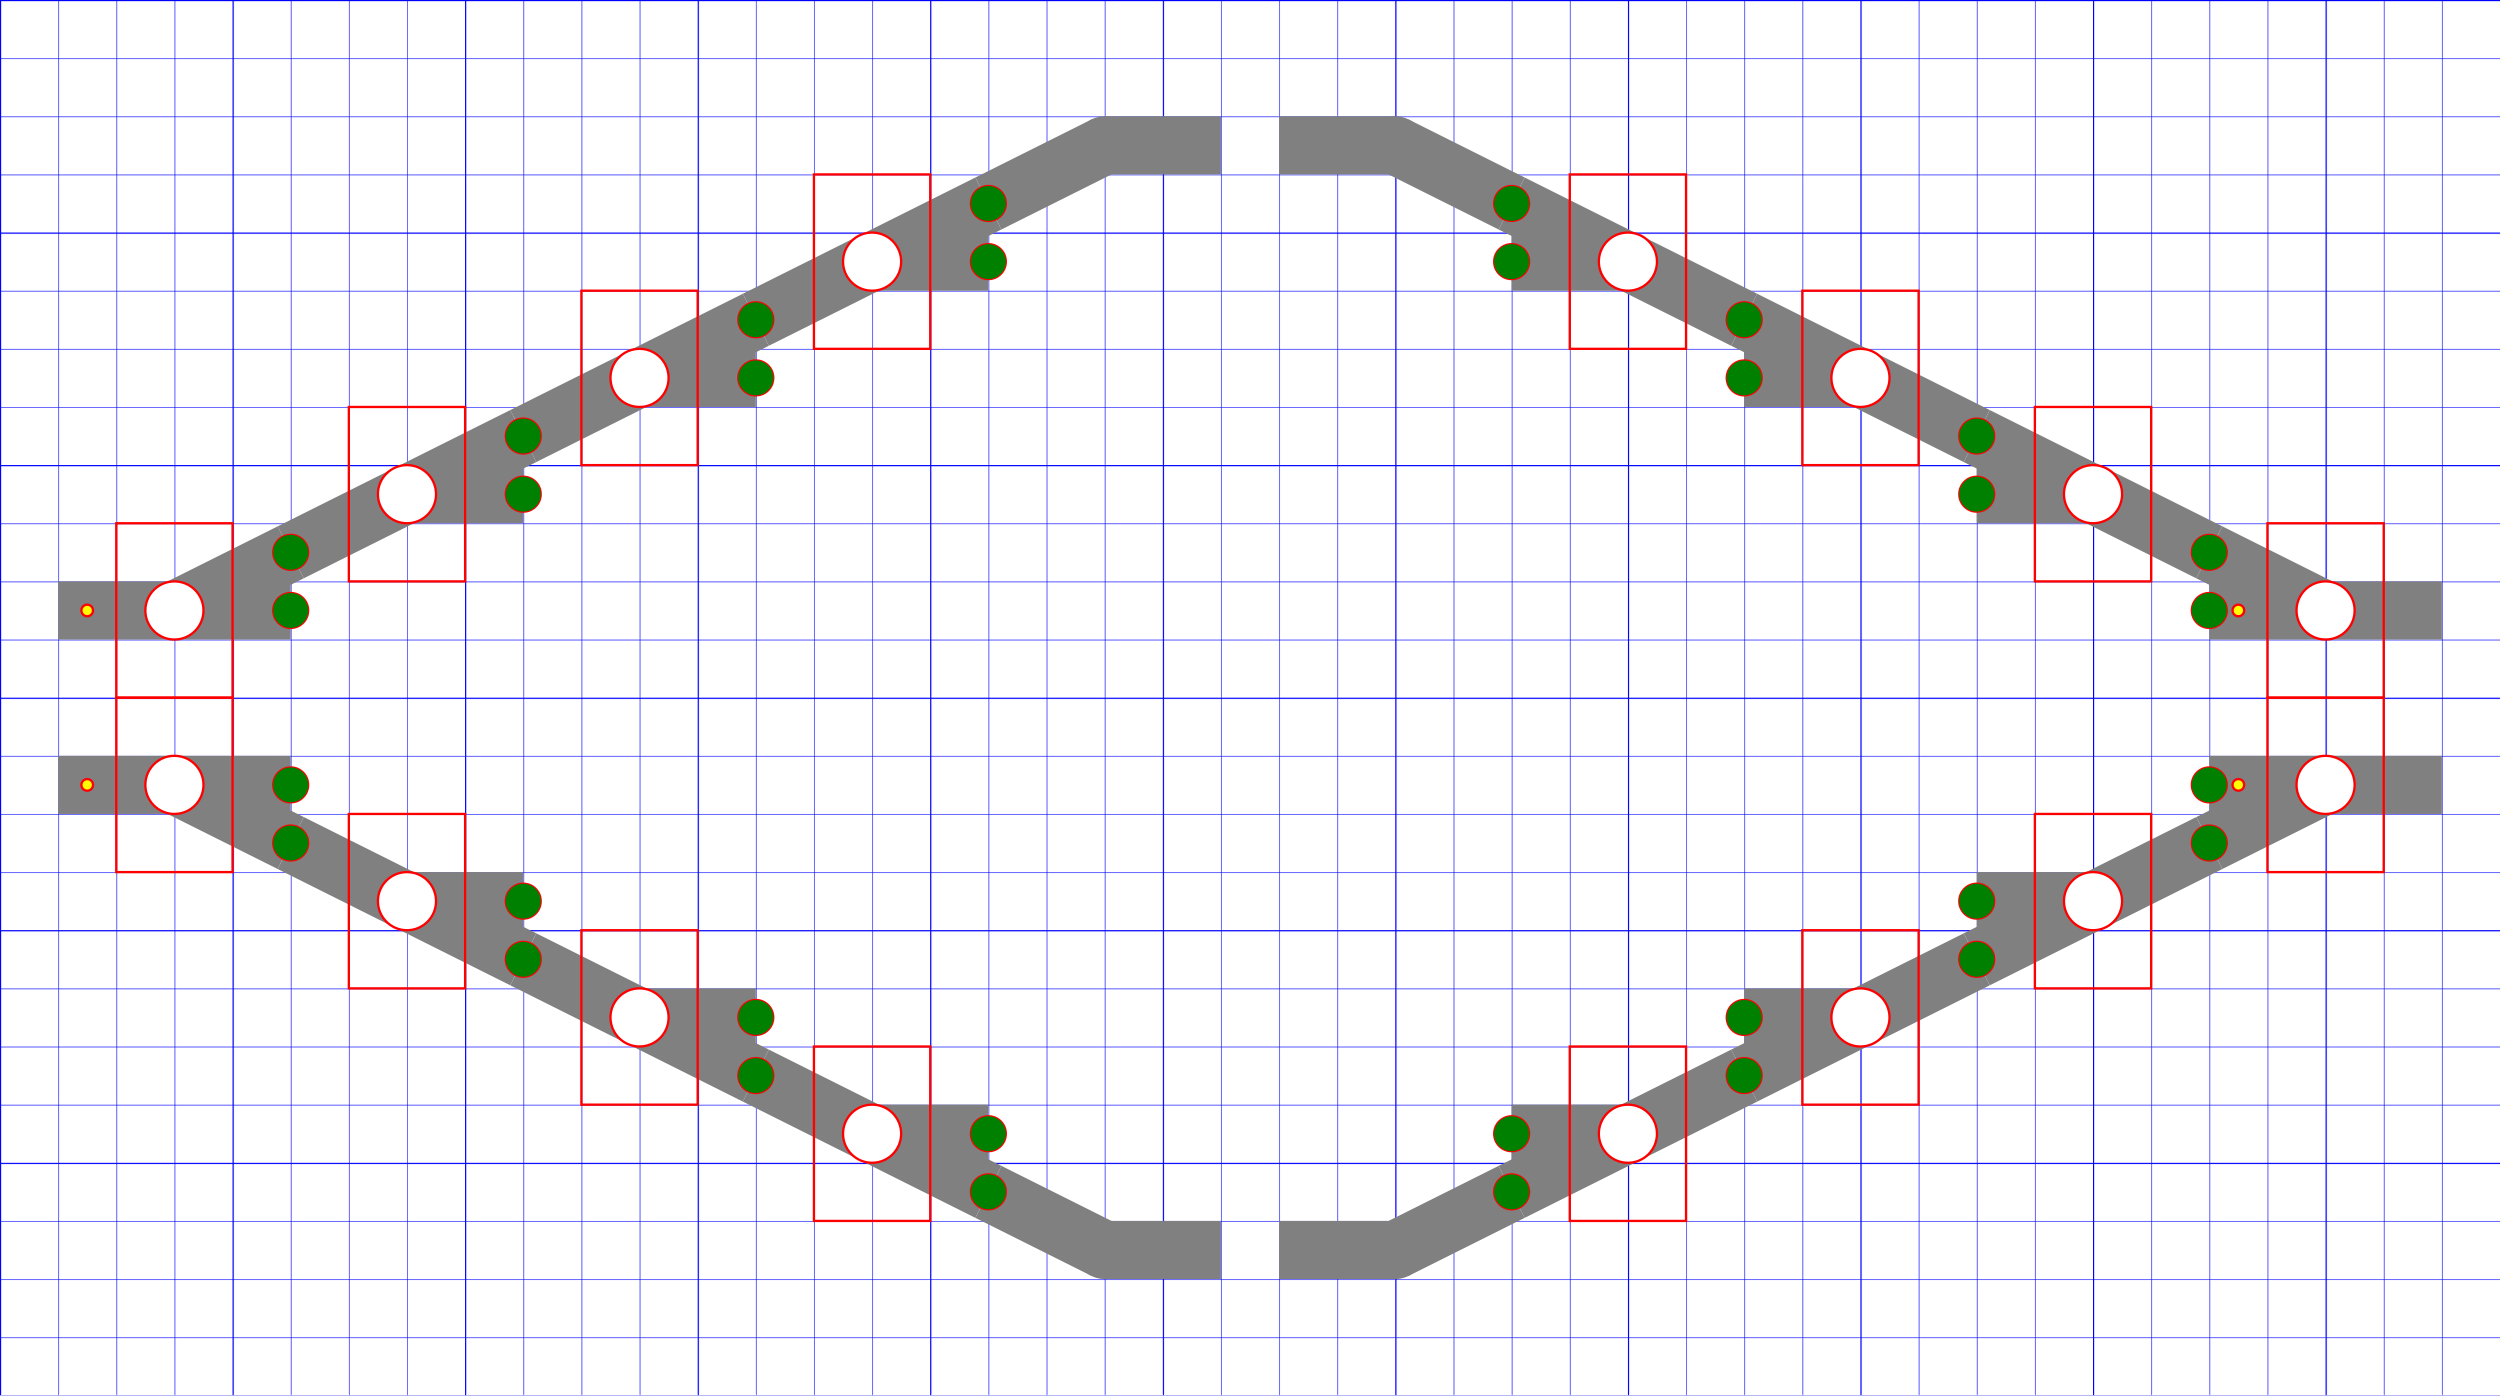
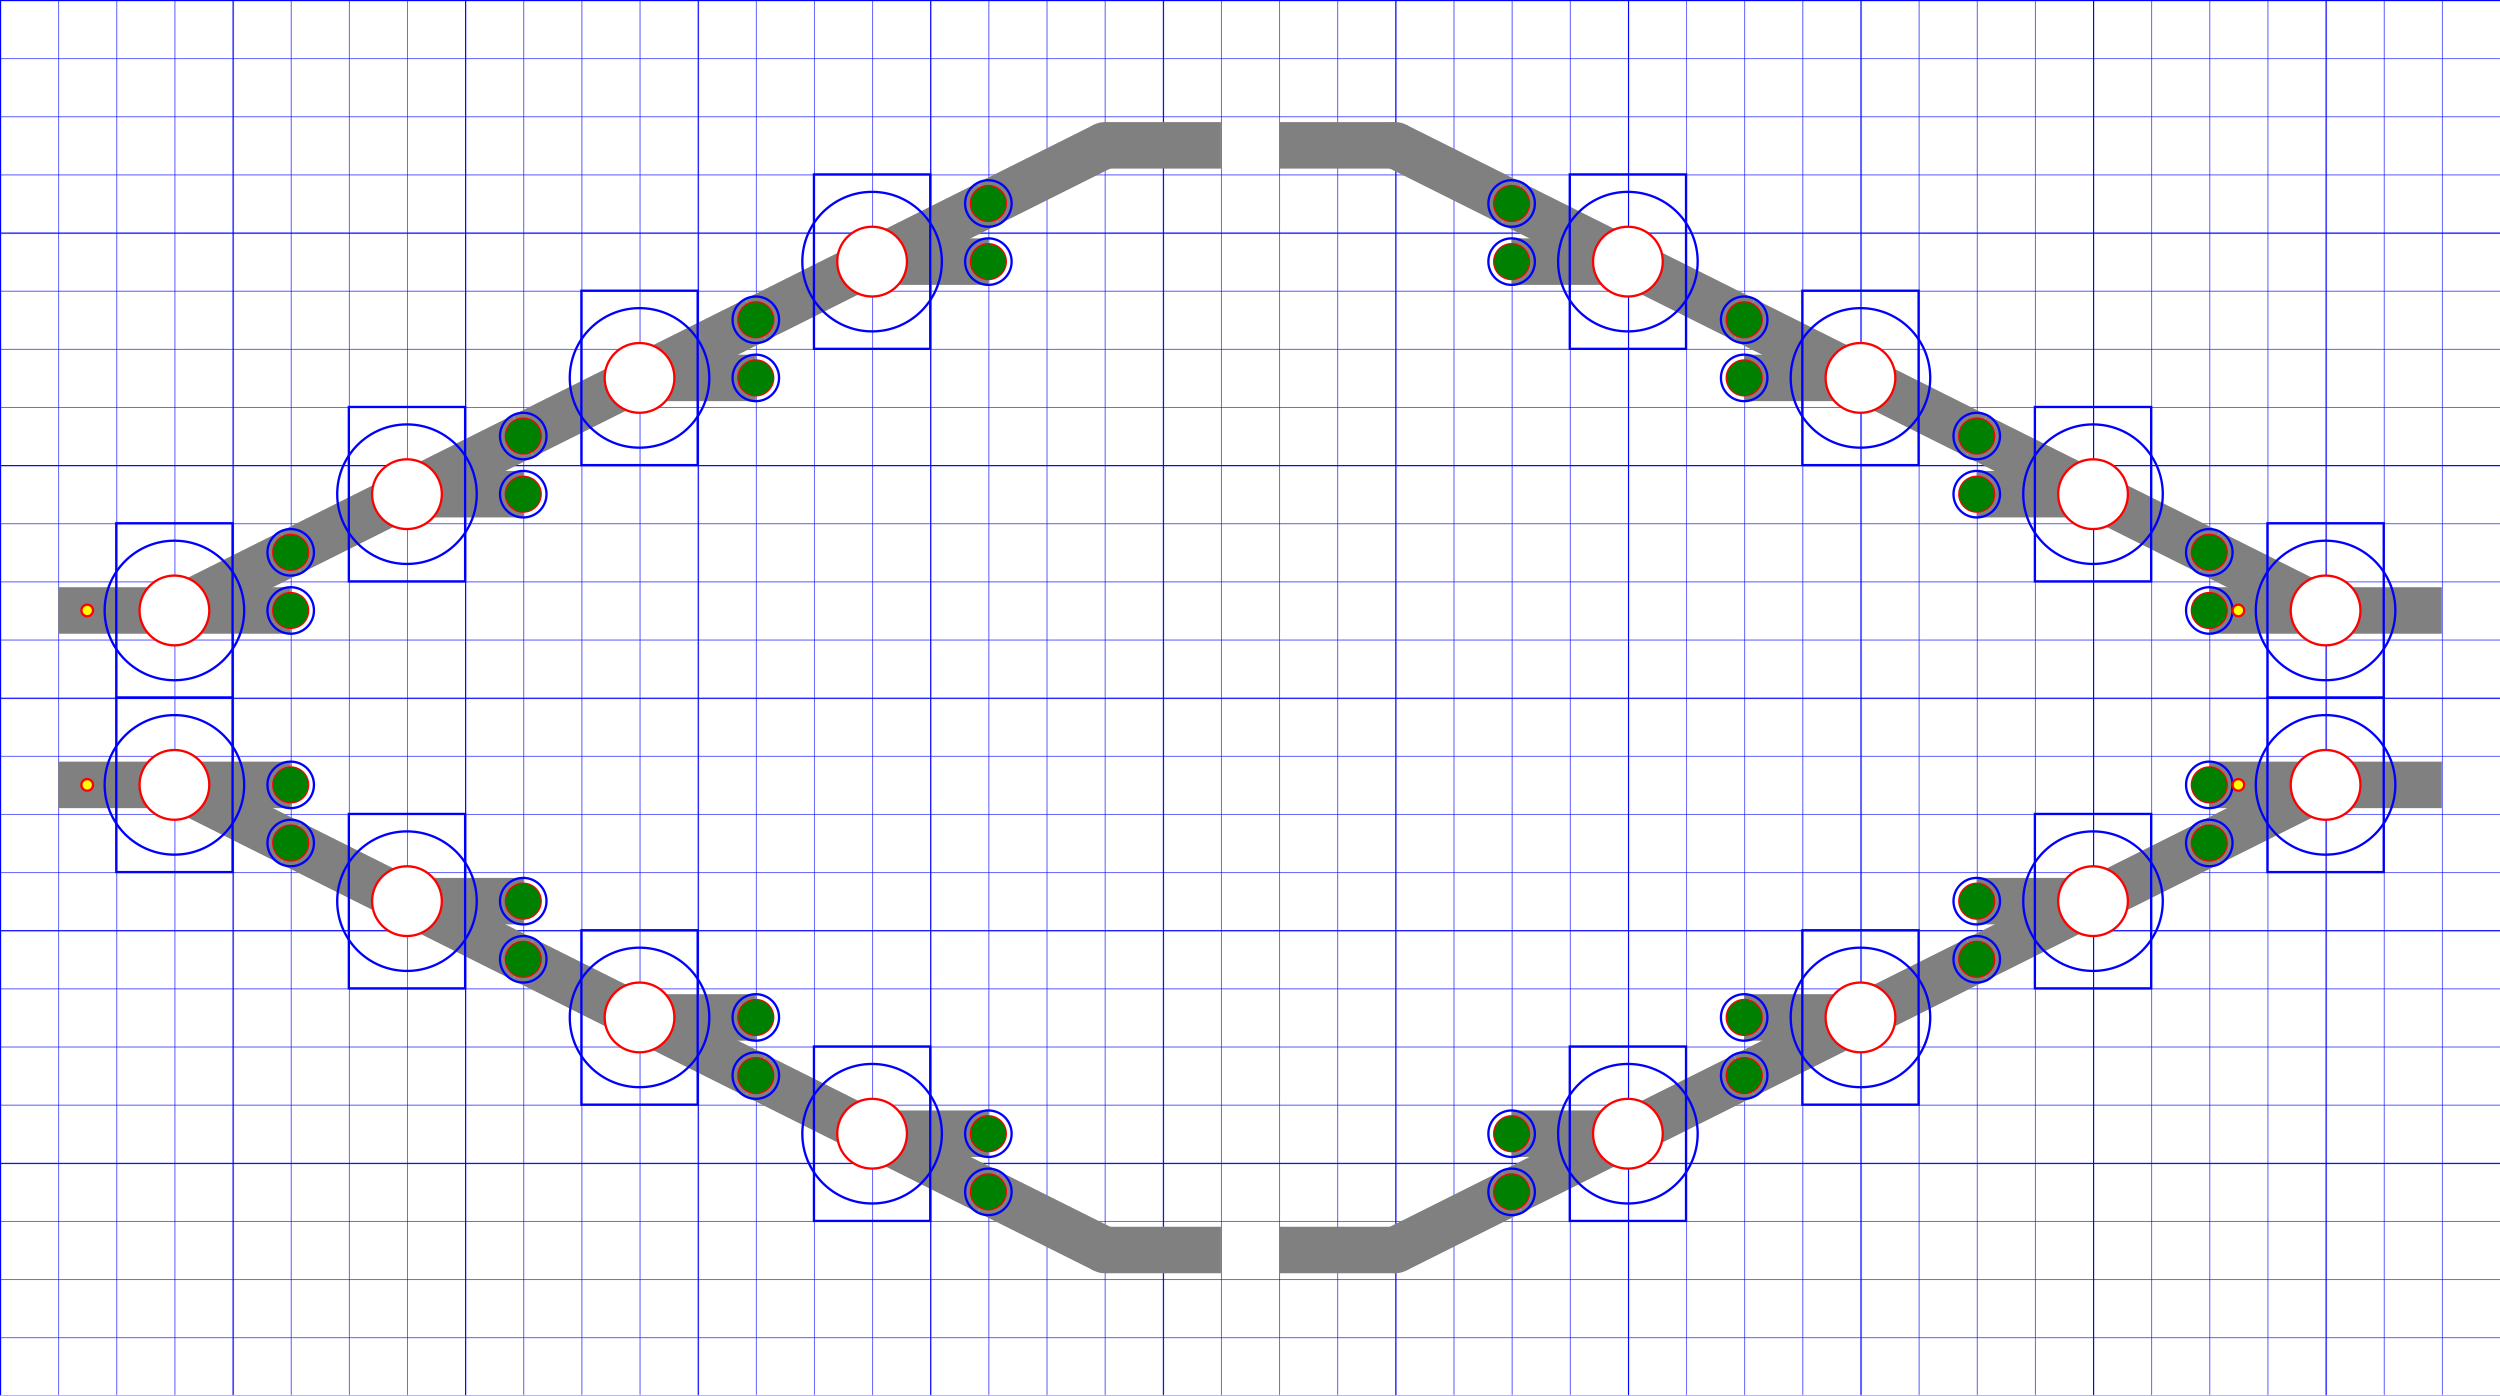
<svg xmlns="http://www.w3.org/2000/svg" baseProfile="full" height="12.0cm" version="1.1" viewBox="0,0,215,120" width="21.5cm">
  <defs>
    <pattern height="5" id="id3" patternUnits="userSpaceOnUse" width="5">
      <path d="M 5 0 L 0 0 0 5" fill="none" stroke="rgb(0%,0%,100%)" stroke-width="0.1" />
    </pattern>
    <pattern height="20" id="id4" patternUnits="userSpaceOnUse" width="20">
      <rect fill="url(#id3) none" height="20" width="20" x="0" y="0" />
      <path d="M 20 0 L 0 0 0 20" fill="none" stroke="rgb(0%,0%,100%)" stroke-width="0.2" />
    </pattern>
  </defs>
  <g>
    <rect fill="white" height="120" width="215" x="0" y="0" />
    <rect fill="url(#id4) none" height="120" width="215" x="0" y="0" />
  </g>
  <g>
-     <line stroke="gray" stroke-width="5" x1="5.0" x2="25.0" y1="52.5" y2="52.5" />
-     <line stroke="gray" stroke-width="5" x1="15.0" x2="25.0" y1="52.5" y2="47.5" />
-     <circle cx="15.0" cy="52.5" fill="white" r="2.5" />
-     <line stroke="gray" stroke-width="5" x1="25.0" x2="45.0" y1="47.5" y2="37.5" />
-     <line stroke="gray" stroke-width="5" x1="35.0" x2="45.0" y1="42.5" y2="42.5" />
-     <circle cx="35.0" cy="42.5" fill="white" r="2.5" />
-     <line stroke="gray" stroke-width="5" x1="45.0" x2="65.0" y1="37.5" y2="27.5" />
-     <line stroke="gray" stroke-width="5" x1="55.0" x2="65.0" y1="32.5" y2="32.5" />
-     <circle cx="55.0" cy="32.5" fill="white" r="2.5" />
-     <line stroke="gray" stroke-width="5" x1="65.0" x2="85.0" y1="27.5" y2="17.5" />
-     <line stroke="gray" stroke-width="5" x1="75.0" x2="85.0" y1="22.5" y2="22.5" />
-     <circle cx="75.0" cy="22.5" fill="white" r="2.5" />
-     <line stroke="gray" stroke-width="5" x1="95.0" x2="105.0" y1="12.5" y2="12.5" />
-     <line stroke="gray" stroke-width="5" x1="85.0" x2="95.0" y1="17.5" y2="12.5" />
-     <circle cx="95.0" cy="12.5" fill="gray" r="2.5" />
-     <line stroke="gray" stroke-width="5" x1="5.0" x2="25.0" y1="67.5" y2="67.5" />
-     <line stroke="gray" stroke-width="5" x1="15.0" x2="25.0" y1="67.5" y2="72.5" />
-     <circle cx="15.0" cy="67.5" fill="white" r="2.5" />
-     <line stroke="gray" stroke-width="5" x1="25.0" x2="45.0" y1="72.5" y2="82.5" />
-     <line stroke="gray" stroke-width="5" x1="35.0" x2="45.0" y1="77.5" y2="77.5" />
-     <circle cx="35.0" cy="77.5" fill="white" r="2.5" />
-     <line stroke="gray" stroke-width="5" x1="45.0" x2="65.0" y1="82.5" y2="92.5" />
-     <line stroke="gray" stroke-width="5" x1="55.0" x2="65.0" y1="87.5" y2="87.5" />
-     <circle cx="55.0" cy="87.5" fill="white" r="2.5" />
-     <line stroke="gray" stroke-width="5" x1="65.0" x2="85.0" y1="92.5" y2="102.5" />
-     <line stroke="gray" stroke-width="5" x1="75.0" x2="85.0" y1="97.5" y2="97.5" />
-     <circle cx="75.0" cy="97.5" fill="white" r="2.5" />
-     <line stroke="gray" stroke-width="5" x1="95.0" x2="105.0" y1="107.5" y2="107.5" />
-     <line stroke="gray" stroke-width="5" x1="85.0" x2="95.0" y1="102.5" y2="107.5" />
-     <circle cx="95.0" cy="107.5" fill="gray" r="2.5" />
-     <line stroke="gray" stroke-width="5" x1="210.0" x2="190.0" y1="52.5" y2="52.5" />
-     <line stroke="gray" stroke-width="5" x1="200.0" x2="190.0" y1="52.5" y2="47.5" />
-     <circle cx="200.0" cy="52.5" fill="white" r="2.5" />
-     <line stroke="gray" stroke-width="5" x1="190.0" x2="170.0" y1="47.5" y2="37.5" />
-     <line stroke="gray" stroke-width="5" x1="180.0" x2="170.0" y1="42.5" y2="42.5" />
-     <circle cx="180.0" cy="42.5" fill="white" r="2.5" />
-     <line stroke="gray" stroke-width="5" x1="170.0" x2="150.0" y1="37.5" y2="27.5" />
-     <line stroke="gray" stroke-width="5" x1="160.0" x2="150.0" y1="32.5" y2="32.5" />
-     <circle cx="160.0" cy="32.5" fill="white" r="2.5" />
-     <line stroke="gray" stroke-width="5" x1="150.0" x2="130.0" y1="27.5" y2="17.5" />
-     <line stroke="gray" stroke-width="5" x1="140.0" x2="130.0" y1="22.5" y2="22.5" />
-     <circle cx="140.0" cy="22.5" fill="white" r="2.5" />
-     <line stroke="gray" stroke-width="5" x1="120.0" x2="110.0" y1="12.5" y2="12.5" />
-     <line stroke="gray" stroke-width="5" x1="130.0" x2="120.0" y1="17.5" y2="12.5" />
-     <circle cx="120.0" cy="12.5" fill="gray" r="2.5" />
-     <line stroke="gray" stroke-width="5" x1="210.0" x2="190.0" y1="67.5" y2="67.5" />
-     <line stroke="gray" stroke-width="5" x1="200.0" x2="190.0" y1="67.5" y2="72.5" />
-     <circle cx="200.0" cy="67.5" fill="white" r="2.5" />
-     <line stroke="gray" stroke-width="5" x1="190.0" x2="170.0" y1="72.5" y2="82.5" />
-     <line stroke="gray" stroke-width="5" x1="180.0" x2="170.0" y1="77.5" y2="77.5" />
-     <circle cx="180.0" cy="77.5" fill="white" r="2.5" />
-     <line stroke="gray" stroke-width="5" x1="170.0" x2="150.0" y1="82.5" y2="92.5" />
-     <line stroke="gray" stroke-width="5" x1="160.0" x2="150.0" y1="87.5" y2="87.5" />
-     <circle cx="160.0" cy="87.5" fill="white" r="2.5" />
-     <line stroke="gray" stroke-width="5" x1="150.0" x2="130.0" y1="92.5" y2="102.5" />
-     <line stroke="gray" stroke-width="5" x1="140.0" x2="130.0" y1="97.5" y2="97.5" />
-     <circle cx="140.0" cy="97.5" fill="white" r="2.5" />
-     <line stroke="gray" stroke-width="5" x1="120.0" x2="110.0" y1="107.5" y2="107.5" />
-     <line stroke="gray" stroke-width="5" x1="130.0" x2="120.0" y1="102.5" y2="107.5" />
-     <circle cx="120.0" cy="107.5" fill="gray" r="2.5" />
-   </g>
-   <g>
-     <circle cx="15.0" cy="52.5" fill="none" r="2.5" stroke="red" stroke-width="0.2" />
-     <rect fill="none" height="15" stroke="red" stroke-width="0.2" width="10" x="10.0" y="45.0" />
+     <line stroke="gray" stroke-width="4" x1="5.0" x2="25.0" y1="52.5" y2="52.5" />
+     <line stroke="gray" stroke-width="4" x1="15.0" x2="25.0" y1="52.5" y2="47.5" />
+     <circle cx="15.0" cy="52.5" fill="white" r="3.0" />
+     <line stroke="gray" stroke-width="4" x1="25.0" x2="45.0" y1="47.5" y2="37.5" />
+     <line stroke="gray" stroke-width="4" x1="35.0" x2="45.0" y1="42.5" y2="42.5" />
+     <circle cx="35.0" cy="42.5" fill="white" r="3.0" />
+     <line stroke="gray" stroke-width="4" x1="45.0" x2="65.0" y1="37.5" y2="27.5" />
+     <line stroke="gray" stroke-width="4" x1="55.0" x2="65.0" y1="32.5" y2="32.5" />
+     <circle cx="55.0" cy="32.5" fill="white" r="3.0" />
+     <line stroke="gray" stroke-width="4" x1="65.0" x2="85.0" y1="27.5" y2="17.5" />
+     <line stroke="gray" stroke-width="4" x1="75.0" x2="85.0" y1="22.5" y2="22.5" />
+     <circle cx="75.0" cy="22.5" fill="white" r="3.0" />
+     <line stroke="gray" stroke-width="4" x1="95.0" x2="105.0" y1="12.5" y2="12.5" />
+     <line stroke="gray" stroke-width="4" x1="85.0" x2="95.0" y1="17.5" y2="12.5" />
+     <circle cx="95.0" cy="12.5" fill="gray" r="2.0" />
+     <line stroke="gray" stroke-width="4" x1="5.0" x2="25.0" y1="67.5" y2="67.5" />
+     <line stroke="gray" stroke-width="4" x1="15.0" x2="25.0" y1="67.5" y2="72.5" />
+     <circle cx="15.0" cy="67.5" fill="white" r="3.0" />
+     <line stroke="gray" stroke-width="4" x1="25.0" x2="45.0" y1="72.5" y2="82.5" />
+     <line stroke="gray" stroke-width="4" x1="35.0" x2="45.0" y1="77.5" y2="77.5" />
+     <circle cx="35.0" cy="77.5" fill="white" r="3.0" />
+     <line stroke="gray" stroke-width="4" x1="45.0" x2="65.0" y1="82.5" y2="92.5" />
+     <line stroke="gray" stroke-width="4" x1="55.0" x2="65.0" y1="87.5" y2="87.5" />
+     <circle cx="55.0" cy="87.5" fill="white" r="3.0" />
+     <line stroke="gray" stroke-width="4" x1="65.0" x2="85.0" y1="92.5" y2="102.5" />
+     <line stroke="gray" stroke-width="4" x1="75.0" x2="85.0" y1="97.5" y2="97.5" />
+     <circle cx="75.0" cy="97.5" fill="white" r="3.0" />
+     <line stroke="gray" stroke-width="4" x1="95.0" x2="105.0" y1="107.5" y2="107.5" />
+     <line stroke="gray" stroke-width="4" x1="85.0" x2="95.0" y1="102.5" y2="107.5" />
+     <circle cx="95.0" cy="107.5" fill="gray" r="2.0" />
+     <line stroke="gray" stroke-width="4" x1="210.0" x2="190.0" y1="52.5" y2="52.5" />
+     <line stroke="gray" stroke-width="4" x1="200.0" x2="190.0" y1="52.5" y2="47.5" />
+     <circle cx="200.0" cy="52.5" fill="white" r="3.0" />
+     <line stroke="gray" stroke-width="4" x1="190.0" x2="170.0" y1="47.5" y2="37.5" />
+     <line stroke="gray" stroke-width="4" x1="180.0" x2="170.0" y1="42.5" y2="42.5" />
+     <circle cx="180.0" cy="42.5" fill="white" r="3.0" />
+     <line stroke="gray" stroke-width="4" x1="170.0" x2="150.0" y1="37.5" y2="27.5" />
+     <line stroke="gray" stroke-width="4" x1="160.0" x2="150.0" y1="32.5" y2="32.5" />
+     <circle cx="160.0" cy="32.5" fill="white" r="3.0" />
+     <line stroke="gray" stroke-width="4" x1="150.0" x2="130.0" y1="27.5" y2="17.5" />
+     <line stroke="gray" stroke-width="4" x1="140.0" x2="130.0" y1="22.5" y2="22.5" />
+     <circle cx="140.0" cy="22.5" fill="white" r="3.0" />
+     <line stroke="gray" stroke-width="4" x1="120.0" x2="110.0" y1="12.5" y2="12.5" />
+     <line stroke="gray" stroke-width="4" x1="130.0" x2="120.0" y1="17.5" y2="12.5" />
+     <circle cx="120.0" cy="12.5" fill="gray" r="2.0" />
+     <line stroke="gray" stroke-width="4" x1="210.0" x2="190.0" y1="67.5" y2="67.5" />
+     <line stroke="gray" stroke-width="4" x1="200.0" x2="190.0" y1="67.5" y2="72.5" />
+     <circle cx="200.0" cy="67.5" fill="white" r="3.0" />
+     <line stroke="gray" stroke-width="4" x1="190.0" x2="170.0" y1="72.5" y2="82.5" />
+     <line stroke="gray" stroke-width="4" x1="180.0" x2="170.0" y1="77.5" y2="77.5" />
+     <circle cx="180.0" cy="77.5" fill="white" r="3.0" />
+     <line stroke="gray" stroke-width="4" x1="170.0" x2="150.0" y1="82.5" y2="92.5" />
+     <line stroke="gray" stroke-width="4" x1="160.0" x2="150.0" y1="87.5" y2="87.5" />
+     <circle cx="160.0" cy="87.5" fill="white" r="3.0" />
+     <line stroke="gray" stroke-width="4" x1="150.0" x2="130.0" y1="92.5" y2="102.5" />
+     <line stroke="gray" stroke-width="4" x1="140.0" x2="130.0" y1="97.5" y2="97.5" />
+     <circle cx="140.0" cy="97.5" fill="white" r="3.0" />
+     <line stroke="gray" stroke-width="4" x1="120.0" x2="110.0" y1="107.5" y2="107.5" />
+     <line stroke="gray" stroke-width="4" x1="130.0" x2="120.0" y1="102.5" y2="107.5" />
+     <circle cx="120.0" cy="107.5" fill="gray" r="2.0" />
+   </g>
+   <g>
+     <circle cx="15.0" cy="52.5" fill="none" r="3.0" stroke="red" stroke-width="0.2" />
+     <circle cx="15.0" cy="52.5" fill="none" r="6.0" stroke="blue" stroke-width="0.2" />
+     <rect fill="none" height="15" stroke="blue" stroke-width="0.2" width="10" x="10.0" y="45.0" />
    <circle cx="25.0" cy="47.5" fill="none" r="1.5" stroke="red" stroke-width="0.2" />
+     <circle cx="25.0" cy="47.5" fill="none" r="2.0" stroke="blue" stroke-width="0.2" />
    <circle cx="25.0" cy="52.5" fill="none" r="1.5" stroke="red" stroke-width="0.2" />
-     <circle cx="35.0" cy="42.5" fill="none" r="2.5" stroke="red" stroke-width="0.2" />
-     <rect fill="none" height="15" stroke="red" stroke-width="0.2" width="10" x="30.0" y="35.0" />
+     <circle cx="25.0" cy="52.5" fill="none" r="2.0" stroke="blue" stroke-width="0.2" />
+     <circle cx="35.0" cy="42.5" fill="none" r="3.0" stroke="red" stroke-width="0.2" />
+     <circle cx="35.0" cy="42.5" fill="none" r="6.0" stroke="blue" stroke-width="0.2" />
+     <rect fill="none" height="15" stroke="blue" stroke-width="0.2" width="10" x="30.0" y="35.0" />
    <circle cx="45.0" cy="42.5" fill="none" r="1.5" stroke="red" stroke-width="0.2" />
+     <circle cx="45.0" cy="42.5" fill="none" r="2.0" stroke="blue" stroke-width="0.2" />
    <circle cx="45.0" cy="37.5" fill="none" r="1.5" stroke="red" stroke-width="0.2" />
-     <circle cx="55.0" cy="32.5" fill="none" r="2.5" stroke="red" stroke-width="0.2" />
-     <rect fill="none" height="15" stroke="red" stroke-width="0.2" width="10" x="50.0" y="25.0" />
+     <circle cx="45.0" cy="37.5" fill="none" r="2.0" stroke="blue" stroke-width="0.2" />
+     <circle cx="55.0" cy="32.5" fill="none" r="3.0" stroke="red" stroke-width="0.2" />
+     <circle cx="55.0" cy="32.5" fill="none" r="6.0" stroke="blue" stroke-width="0.2" />
+     <rect fill="none" height="15" stroke="blue" stroke-width="0.2" width="10" x="50.0" y="25.0" />
    <circle cx="65.0" cy="32.5" fill="none" r="1.5" stroke="red" stroke-width="0.2" />
+     <circle cx="65.0" cy="32.5" fill="none" r="2.0" stroke="blue" stroke-width="0.2" />
    <circle cx="65.0" cy="27.5" fill="none" r="1.5" stroke="red" stroke-width="0.2" />
-     <circle cx="75.0" cy="22.5" fill="none" r="2.5" stroke="red" stroke-width="0.2" />
-     <rect fill="none" height="15" stroke="red" stroke-width="0.2" width="10" x="70.0" y="15.0" />
+     <circle cx="65.0" cy="27.5" fill="none" r="2.0" stroke="blue" stroke-width="0.2" />
+     <circle cx="75.0" cy="22.5" fill="none" r="3.0" stroke="red" stroke-width="0.2" />
+     <circle cx="75.0" cy="22.5" fill="none" r="6.0" stroke="blue" stroke-width="0.2" />
+     <rect fill="none" height="15" stroke="blue" stroke-width="0.2" width="10" x="70.0" y="15.0" />
    <circle cx="85.0" cy="22.5" fill="none" r="1.5" stroke="red" stroke-width="0.2" />
+     <circle cx="85.0" cy="22.5" fill="none" r="2.0" stroke="blue" stroke-width="0.2" />
    <circle cx="85.0" cy="17.5" fill="none" r="1.5" stroke="red" stroke-width="0.2" />
-     <circle cx="15.0" cy="67.5" fill="none" r="2.5" stroke="red" stroke-width="0.2" />
-     <rect fill="none" height="15" stroke="red" stroke-width="0.2" width="10" x="10.0" y="60.0" />
+     <circle cx="85.0" cy="17.5" fill="none" r="2.0" stroke="blue" stroke-width="0.2" />
+     <circle cx="15.0" cy="67.5" fill="none" r="3.0" stroke="red" stroke-width="0.2" />
+     <circle cx="15.0" cy="67.5" fill="none" r="6.0" stroke="blue" stroke-width="0.2" />
+     <rect fill="none" height="15" stroke="blue" stroke-width="0.2" width="10" x="10.0" y="60.0" />
    <circle cx="25.0" cy="72.5" fill="none" r="1.5" stroke="red" stroke-width="0.2" />
+     <circle cx="25.0" cy="72.5" fill="none" r="2.0" stroke="blue" stroke-width="0.2" />
    <circle cx="25.0" cy="67.5" fill="none" r="1.5" stroke="red" stroke-width="0.2" />
-     <circle cx="35.0" cy="77.5" fill="none" r="2.5" stroke="red" stroke-width="0.2" />
-     <rect fill="none" height="15" stroke="red" stroke-width="0.2" width="10" x="30.0" y="70.0" />
+     <circle cx="25.0" cy="67.5" fill="none" r="2.0" stroke="blue" stroke-width="0.2" />
+     <circle cx="35.0" cy="77.5" fill="none" r="3.0" stroke="red" stroke-width="0.2" />
+     <circle cx="35.0" cy="77.5" fill="none" r="6.0" stroke="blue" stroke-width="0.2" />
+     <rect fill="none" height="15" stroke="blue" stroke-width="0.2" width="10" x="30.0" y="70.0" />
    <circle cx="45.0" cy="77.5" fill="none" r="1.5" stroke="red" stroke-width="0.2" />
+     <circle cx="45.0" cy="77.5" fill="none" r="2.0" stroke="blue" stroke-width="0.2" />
    <circle cx="45.0" cy="82.5" fill="none" r="1.5" stroke="red" stroke-width="0.2" />
-     <circle cx="55.0" cy="87.5" fill="none" r="2.5" stroke="red" stroke-width="0.2" />
-     <rect fill="none" height="15" stroke="red" stroke-width="0.2" width="10" x="50.0" y="80.0" />
+     <circle cx="45.0" cy="82.5" fill="none" r="2.0" stroke="blue" stroke-width="0.2" />
+     <circle cx="55.0" cy="87.5" fill="none" r="3.0" stroke="red" stroke-width="0.2" />
+     <circle cx="55.0" cy="87.5" fill="none" r="6.0" stroke="blue" stroke-width="0.2" />
+     <rect fill="none" height="15" stroke="blue" stroke-width="0.2" width="10" x="50.0" y="80.0" />
    <circle cx="65.0" cy="87.5" fill="none" r="1.5" stroke="red" stroke-width="0.2" />
+     <circle cx="65.0" cy="87.5" fill="none" r="2.0" stroke="blue" stroke-width="0.2" />
    <circle cx="65.0" cy="92.5" fill="none" r="1.5" stroke="red" stroke-width="0.2" />
-     <circle cx="75.0" cy="97.5" fill="none" r="2.5" stroke="red" stroke-width="0.2" />
-     <rect fill="none" height="15" stroke="red" stroke-width="0.2" width="10" x="70.0" y="90.0" />
+     <circle cx="65.0" cy="92.5" fill="none" r="2.0" stroke="blue" stroke-width="0.2" />
+     <circle cx="75.0" cy="97.5" fill="none" r="3.0" stroke="red" stroke-width="0.2" />
+     <circle cx="75.0" cy="97.5" fill="none" r="6.0" stroke="blue" stroke-width="0.2" />
+     <rect fill="none" height="15" stroke="blue" stroke-width="0.2" width="10" x="70.0" y="90.0" />
    <circle cx="85.0" cy="97.5" fill="none" r="1.5" stroke="red" stroke-width="0.2" />
+     <circle cx="85.0" cy="97.5" fill="none" r="2.0" stroke="blue" stroke-width="0.2" />
    <circle cx="85.0" cy="102.5" fill="none" r="1.5" stroke="red" stroke-width="0.2" />
-     <circle cx="200.0" cy="52.5" fill="none" r="2.5" stroke="red" stroke-width="0.2" />
-     <rect fill="none" height="15" stroke="red" stroke-width="0.2" width="10" x="195.0" y="45.0" />
+     <circle cx="85.0" cy="102.5" fill="none" r="2.0" stroke="blue" stroke-width="0.2" />
+     <circle cx="200.0" cy="52.5" fill="none" r="3.0" stroke="red" stroke-width="0.2" />
+     <circle cx="200.0" cy="52.5" fill="none" r="6.0" stroke="blue" stroke-width="0.2" />
+     <rect fill="none" height="15" stroke="blue" stroke-width="0.2" width="10" x="195.0" y="45.0" />
    <circle cx="190.0" cy="47.5" fill="none" r="1.5" stroke="red" stroke-width="0.2" />
+     <circle cx="190.0" cy="47.5" fill="none" r="2.0" stroke="blue" stroke-width="0.2" />
    <circle cx="190.0" cy="52.5" fill="none" r="1.5" stroke="red" stroke-width="0.2" />
-     <circle cx="180.0" cy="42.5" fill="none" r="2.5" stroke="red" stroke-width="0.2" />
-     <rect fill="none" height="15" stroke="red" stroke-width="0.2" width="10" x="175.0" y="35.0" />
+     <circle cx="190.0" cy="52.5" fill="none" r="2.0" stroke="blue" stroke-width="0.2" />
+     <circle cx="180.0" cy="42.5" fill="none" r="3.0" stroke="red" stroke-width="0.2" />
+     <circle cx="180.0" cy="42.5" fill="none" r="6.0" stroke="blue" stroke-width="0.2" />
+     <rect fill="none" height="15" stroke="blue" stroke-width="0.2" width="10" x="175.0" y="35.0" />
    <circle cx="170.0" cy="42.5" fill="none" r="1.5" stroke="red" stroke-width="0.2" />
+     <circle cx="170.0" cy="42.5" fill="none" r="2.0" stroke="blue" stroke-width="0.2" />
    <circle cx="170.0" cy="37.5" fill="none" r="1.5" stroke="red" stroke-width="0.2" />
-     <circle cx="160.0" cy="32.5" fill="none" r="2.5" stroke="red" stroke-width="0.2" />
-     <rect fill="none" height="15" stroke="red" stroke-width="0.2" width="10" x="155.0" y="25.0" />
+     <circle cx="170.0" cy="37.5" fill="none" r="2.0" stroke="blue" stroke-width="0.2" />
+     <circle cx="160.0" cy="32.5" fill="none" r="3.0" stroke="red" stroke-width="0.2" />
+     <circle cx="160.0" cy="32.5" fill="none" r="6.0" stroke="blue" stroke-width="0.2" />
+     <rect fill="none" height="15" stroke="blue" stroke-width="0.2" width="10" x="155.0" y="25.0" />
    <circle cx="150.0" cy="32.5" fill="none" r="1.5" stroke="red" stroke-width="0.2" />
+     <circle cx="150.0" cy="32.5" fill="none" r="2.0" stroke="blue" stroke-width="0.2" />
    <circle cx="150.0" cy="27.5" fill="none" r="1.5" stroke="red" stroke-width="0.2" />
-     <circle cx="140.0" cy="22.5" fill="none" r="2.5" stroke="red" stroke-width="0.2" />
-     <rect fill="none" height="15" stroke="red" stroke-width="0.2" width="10" x="135.0" y="15.0" />
+     <circle cx="150.0" cy="27.5" fill="none" r="2.0" stroke="blue" stroke-width="0.2" />
+     <circle cx="140.0" cy="22.5" fill="none" r="3.0" stroke="red" stroke-width="0.2" />
+     <circle cx="140.0" cy="22.5" fill="none" r="6.0" stroke="blue" stroke-width="0.2" />
+     <rect fill="none" height="15" stroke="blue" stroke-width="0.2" width="10" x="135.0" y="15.0" />
    <circle cx="130.0" cy="22.5" fill="none" r="1.5" stroke="red" stroke-width="0.2" />
+     <circle cx="130.0" cy="22.5" fill="none" r="2.0" stroke="blue" stroke-width="0.2" />
    <circle cx="130.0" cy="17.5" fill="none" r="1.5" stroke="red" stroke-width="0.2" />
-     <circle cx="200.0" cy="67.5" fill="none" r="2.5" stroke="red" stroke-width="0.2" />
-     <rect fill="none" height="15" stroke="red" stroke-width="0.2" width="10" x="195.0" y="60.0" />
+     <circle cx="130.0" cy="17.5" fill="none" r="2.0" stroke="blue" stroke-width="0.2" />
+     <circle cx="200.0" cy="67.5" fill="none" r="3.0" stroke="red" stroke-width="0.2" />
+     <circle cx="200.0" cy="67.5" fill="none" r="6.0" stroke="blue" stroke-width="0.2" />
+     <rect fill="none" height="15" stroke="blue" stroke-width="0.2" width="10" x="195.0" y="60.0" />
    <circle cx="190.0" cy="72.5" fill="none" r="1.5" stroke="red" stroke-width="0.2" />
+     <circle cx="190.0" cy="72.5" fill="none" r="2.0" stroke="blue" stroke-width="0.2" />
    <circle cx="190.0" cy="67.5" fill="none" r="1.5" stroke="red" stroke-width="0.2" />
-     <circle cx="180.0" cy="77.5" fill="none" r="2.5" stroke="red" stroke-width="0.2" />
-     <rect fill="none" height="15" stroke="red" stroke-width="0.2" width="10" x="175.0" y="70.0" />
+     <circle cx="190.0" cy="67.5" fill="none" r="2.0" stroke="blue" stroke-width="0.2" />
+     <circle cx="180.0" cy="77.5" fill="none" r="3.0" stroke="red" stroke-width="0.2" />
+     <circle cx="180.0" cy="77.5" fill="none" r="6.0" stroke="blue" stroke-width="0.2" />
+     <rect fill="none" height="15" stroke="blue" stroke-width="0.2" width="10" x="175.0" y="70.0" />
    <circle cx="170.0" cy="77.5" fill="none" r="1.5" stroke="red" stroke-width="0.2" />
+     <circle cx="170.0" cy="77.5" fill="none" r="2.0" stroke="blue" stroke-width="0.2" />
    <circle cx="170.0" cy="82.5" fill="none" r="1.5" stroke="red" stroke-width="0.2" />
-     <circle cx="160.0" cy="87.5" fill="none" r="2.5" stroke="red" stroke-width="0.2" />
-     <rect fill="none" height="15" stroke="red" stroke-width="0.2" width="10" x="155.0" y="80.0" />
+     <circle cx="170.0" cy="82.5" fill="none" r="2.0" stroke="blue" stroke-width="0.2" />
+     <circle cx="160.0" cy="87.5" fill="none" r="3.0" stroke="red" stroke-width="0.2" />
+     <circle cx="160.0" cy="87.5" fill="none" r="6.0" stroke="blue" stroke-width="0.2" />
+     <rect fill="none" height="15" stroke="blue" stroke-width="0.2" width="10" x="155.0" y="80.0" />
    <circle cx="150.0" cy="87.5" fill="none" r="1.5" stroke="red" stroke-width="0.2" />
+     <circle cx="150.0" cy="87.5" fill="none" r="2.0" stroke="blue" stroke-width="0.2" />
    <circle cx="150.0" cy="92.5" fill="none" r="1.5" stroke="red" stroke-width="0.2" />
-     <circle cx="140.0" cy="97.5" fill="none" r="2.5" stroke="red" stroke-width="0.2" />
-     <rect fill="none" height="15" stroke="red" stroke-width="0.2" width="10" x="135.0" y="90.0" />
+     <circle cx="150.0" cy="92.5" fill="none" r="2.0" stroke="blue" stroke-width="0.2" />
+     <circle cx="140.0" cy="97.5" fill="none" r="3.0" stroke="red" stroke-width="0.2" />
+     <circle cx="140.0" cy="97.5" fill="none" r="6.0" stroke="blue" stroke-width="0.2" />
+     <rect fill="none" height="15" stroke="blue" stroke-width="0.2" width="10" x="135.0" y="90.0" />
    <circle cx="130.0" cy="97.5" fill="none" r="1.5" stroke="red" stroke-width="0.2" />
+     <circle cx="130.0" cy="97.5" fill="none" r="2.0" stroke="blue" stroke-width="0.2" />
    <circle cx="130.0" cy="102.5" fill="none" r="1.5" stroke="red" stroke-width="0.2" />
+     <circle cx="130.0" cy="102.5" fill="none" r="2.0" stroke="blue" stroke-width="0.2" />
  </g>
  <g>
    <circle cx="7.5" cy="52.5" fill="yellow" r="0.5" stroke="red" stroke-width="0.2" />
    <circle cx="7.5" cy="67.5" fill="yellow" r="0.5" stroke="red" stroke-width="0.2" />
    <circle cx="192.5" cy="52.5" fill="yellow" r="0.5" stroke="red" stroke-width="0.2" />
    <circle cx="192.5" cy="67.5" fill="yellow" r="0.5" stroke="red" stroke-width="0.2" />
    <circle cx="25.0" cy="47.5" fill="green" r="1.5" />
    <circle cx="25.0" cy="52.5" fill="green" r="1.5" />
    <circle cx="45.0" cy="42.5" fill="green" r="1.5" />
    <circle cx="45.0" cy="37.5" fill="green" r="1.5" />
    <circle cx="65.0" cy="32.5" fill="green" r="1.5" />
    <circle cx="65.0" cy="27.5" fill="green" r="1.5" />
    <circle cx="85.0" cy="22.5" fill="green" r="1.5" />
    <circle cx="85.0" cy="17.5" fill="green" r="1.5" />
    <circle cx="25.0" cy="72.5" fill="green" r="1.5" />
    <circle cx="25.0" cy="67.5" fill="green" r="1.5" />
    <circle cx="45.0" cy="77.5" fill="green" r="1.5" />
    <circle cx="45.0" cy="82.5" fill="green" r="1.5" />
    <circle cx="65.0" cy="87.5" fill="green" r="1.5" />
    <circle cx="65.0" cy="92.5" fill="green" r="1.5" />
    <circle cx="85.0" cy="97.5" fill="green" r="1.5" />
    <circle cx="85.0" cy="102.5" fill="green" r="1.5" />
    <circle cx="190.0" cy="47.5" fill="green" r="1.5" />
    <circle cx="190.0" cy="52.5" fill="green" r="1.5" />
    <circle cx="170.0" cy="42.5" fill="green" r="1.5" />
    <circle cx="170.0" cy="37.5" fill="green" r="1.5" />
    <circle cx="150.0" cy="32.5" fill="green" r="1.5" />
    <circle cx="150.0" cy="27.5" fill="green" r="1.5" />
    <circle cx="130.0" cy="22.5" fill="green" r="1.5" />
    <circle cx="130.0" cy="17.5" fill="green" r="1.5" />
    <circle cx="190.0" cy="72.5" fill="green" r="1.5" />
    <circle cx="190.0" cy="67.5" fill="green" r="1.5" />
    <circle cx="170.0" cy="77.5" fill="green" r="1.5" />
    <circle cx="170.0" cy="82.5" fill="green" r="1.5" />
    <circle cx="150.0" cy="87.5" fill="green" r="1.5" />
    <circle cx="150.0" cy="92.5" fill="green" r="1.5" />
    <circle cx="130.0" cy="97.5" fill="green" r="1.5" />
    <circle cx="130.0" cy="102.5" fill="green" r="1.5" />
  </g>
</svg>
